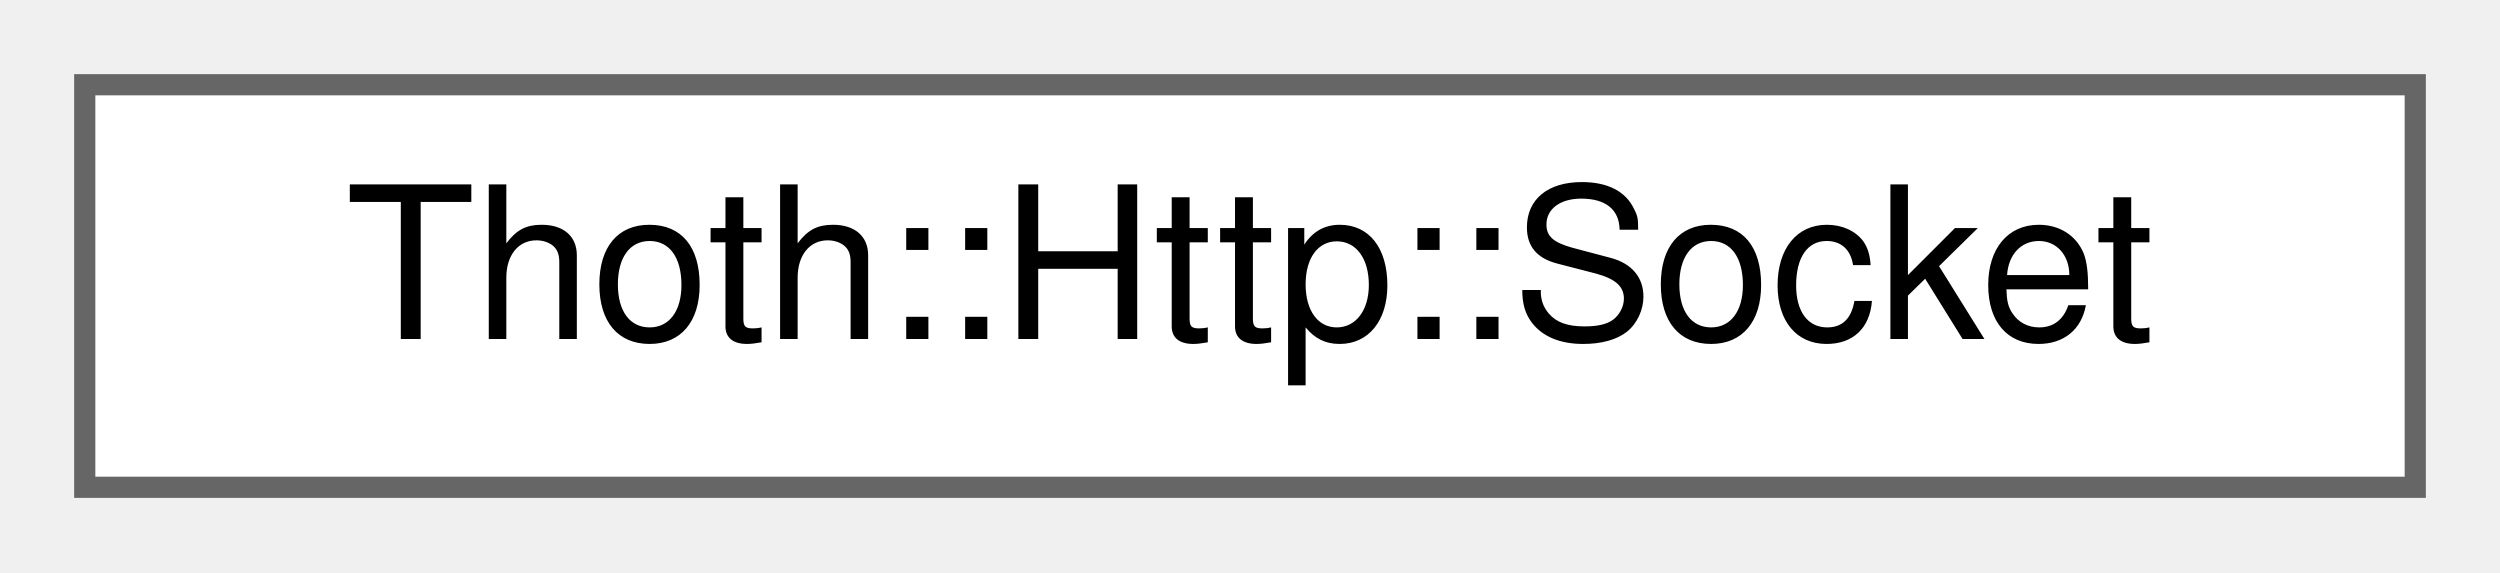
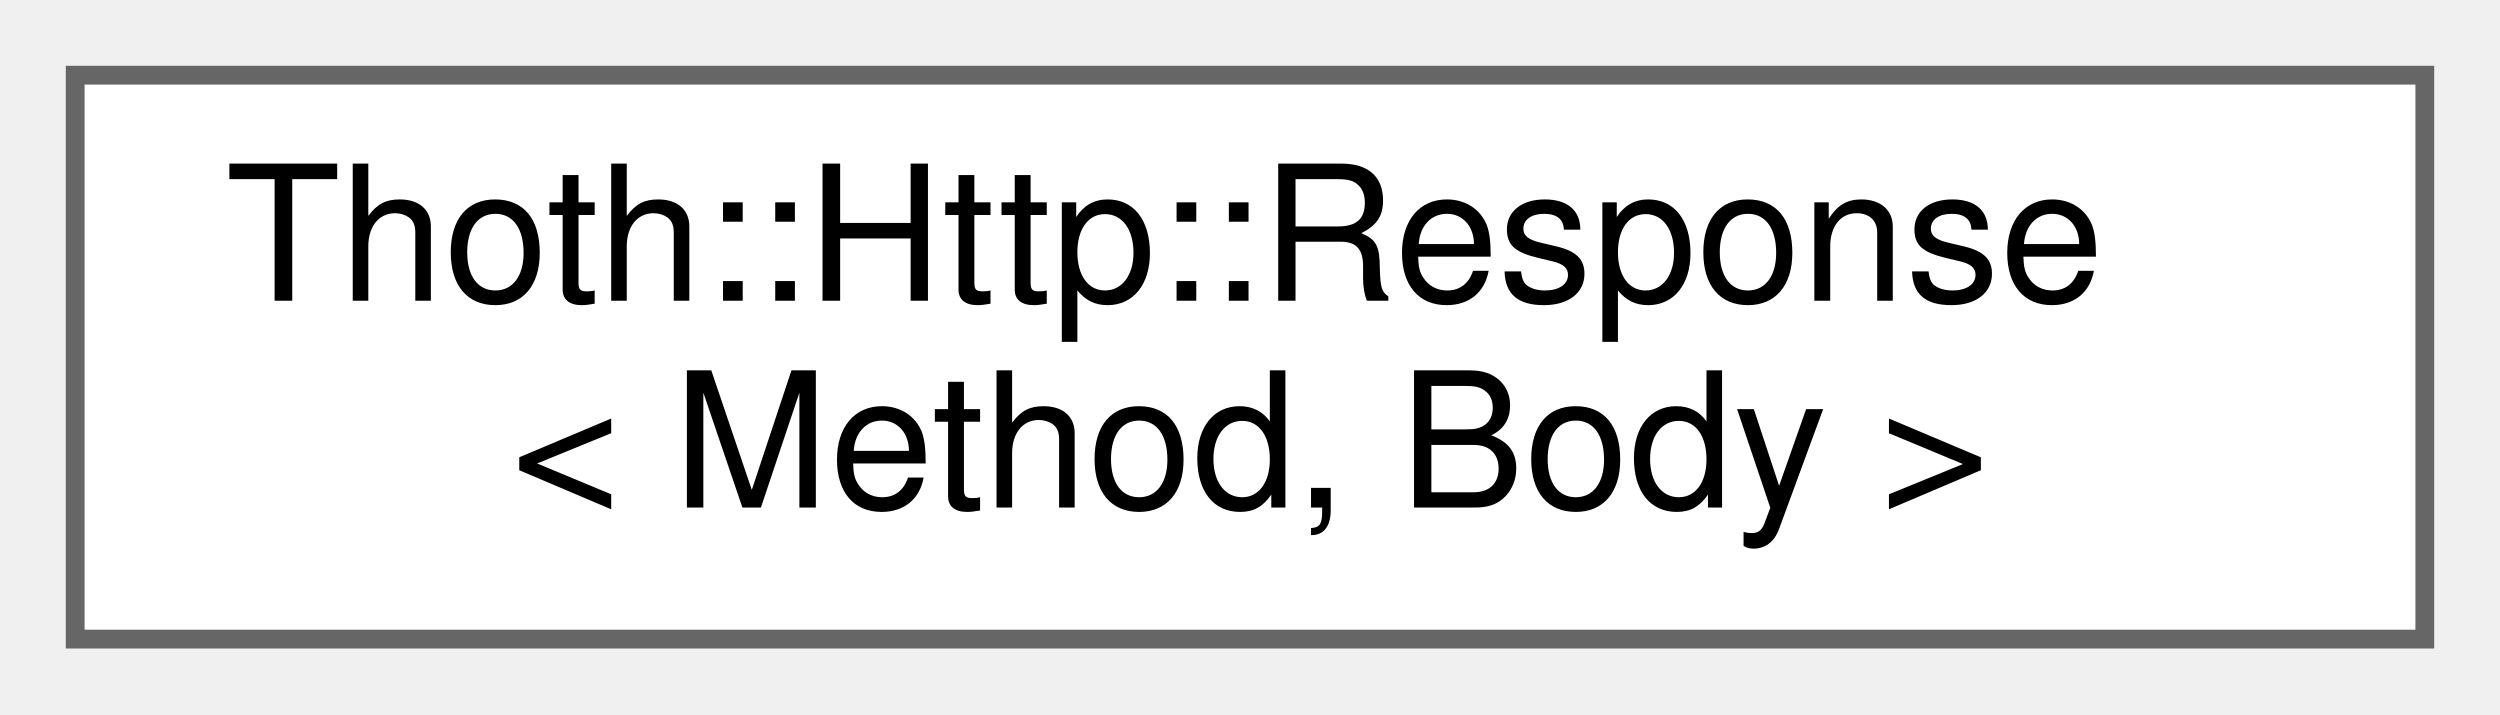
- <svg xmlns="http://www.w3.org/2000/svg" xmlns:xlink="http://www.w3.org/1999/xlink" width="118pt" height="27pt" viewBox="0.00 0.00 118.00 27.00">
-   <g id="graph0" class="graph" transform="scale(1 1) rotate(0) translate(4 23)">
+ <svg xmlns="http://www.w3.org/2000/svg" xmlns:xlink="http://www.w3.org/1999/xlink" width="133pt" height="38pt" viewBox="0.00 0.00 133.00 38.00">
+   <g id="graph0" class="graph" transform="scale(1 1) rotate(0) translate(4 34)">
    <g id="Node000000" class="node">
      <g id="a_Node000000">
-         <a xlink:href="struct_thoth_1_1_http_1_1_socket.html" target="_top" xlink:title="structure that stores info about an open Socket, like the version, the type of socket and the last us...">
-           <polygon fill="white" stroke="#666666" points="110,-19 0,-19 0,0 110,0 110,-19" />
-           <text text-anchor="middle" x="55" y="-7" font-family="Helvetica,sans-Serif" font-size="10.00">Thoth::Http::Socket</text>
+         <a xlink:href="struct_thoth_1_1_http_1_1_response.html" target="_top" xlink:title=" ">
+           <polygon fill="white" stroke="#666666" points="125,-30 0,-30 0,0 125,0 125,-30" />
+           <text text-anchor="start" x="8" y="-18" font-family="Helvetica,sans-Serif" font-size="10.00">Thoth::Http::Response</text>
+           <text text-anchor="middle" x="62.5" y="-7" font-family="Helvetica,sans-Serif" font-size="10.00">&lt; Method, Body &gt;</text>
        </a>
      </g>
    </g>
  </g>
</svg>
